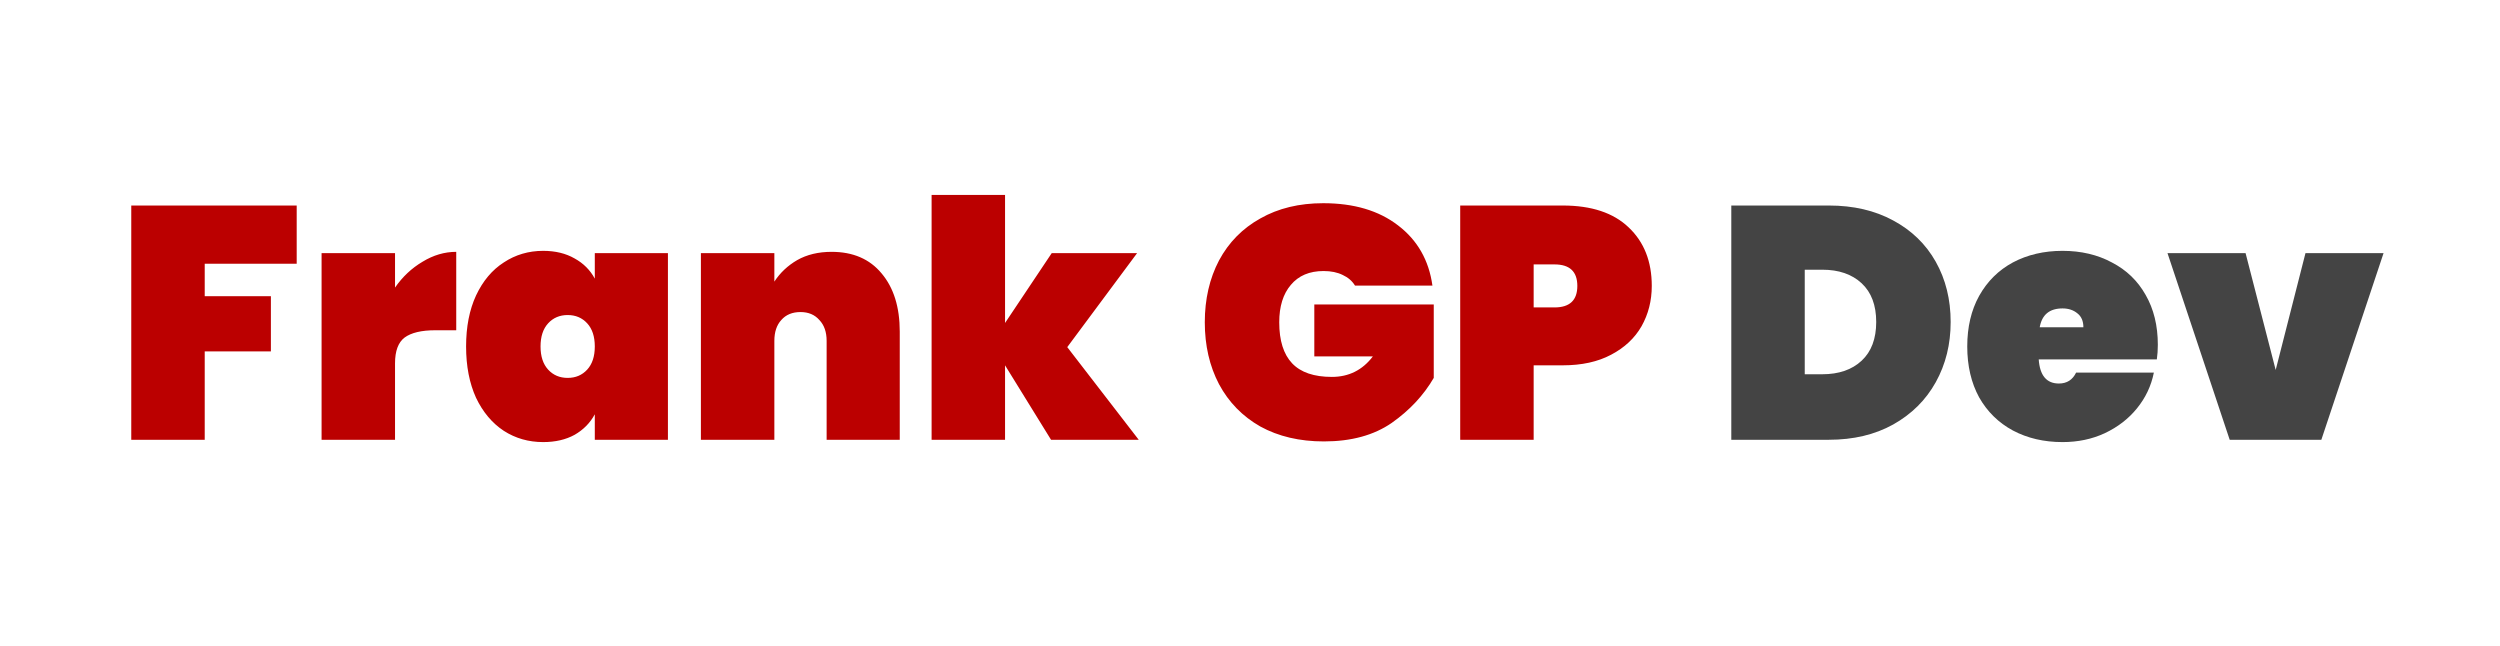
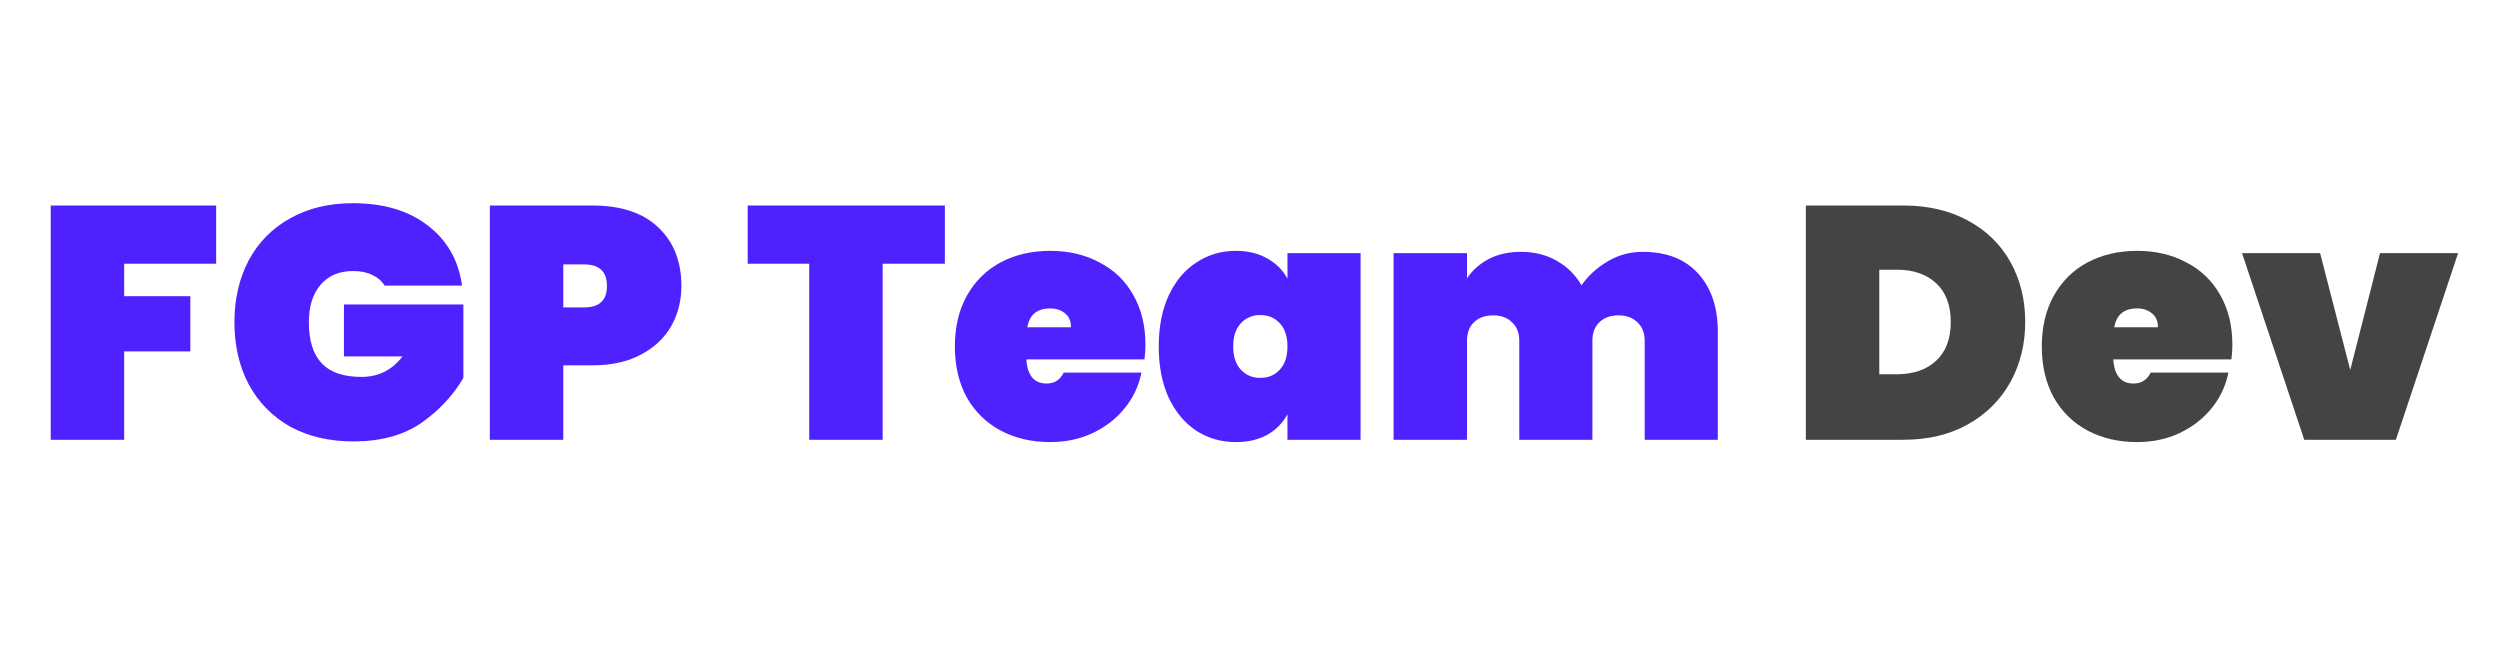
<svg xmlns="http://www.w3.org/2000/svg" width="523" height="135" viewBox="0 0 523 135" fill="none">
-   <path d="M62.069 42.995V55.177H42.827V61.96H56.67V73.519H42.827V92H27.461V42.995H62.069ZM82.64 60.16C84.209 57.899 86.124 56.1 88.385 54.762C90.646 53.377 92.999 52.685 95.445 52.685V69.089H91.084C88.177 69.089 86.031 69.597 84.647 70.612C83.309 71.627 82.64 73.427 82.64 76.011V92H67.274V52.962H82.64V60.16ZM97.507 72.481C97.507 68.374 98.199 64.821 99.584 61.822C101.014 58.776 102.952 56.469 105.398 54.9C107.843 53.285 110.589 52.477 113.635 52.477C116.173 52.477 118.364 53.008 120.21 54.069C122.056 55.085 123.463 56.492 124.432 58.292V52.962H139.729V92H124.432V86.67C123.463 88.47 122.056 89.9 120.21 90.962C118.364 91.977 116.173 92.484 113.635 92.484C110.589 92.484 107.843 91.7 105.398 90.131C102.952 88.516 101.014 86.209 99.584 83.21C98.199 80.164 97.507 76.588 97.507 72.481ZM124.432 72.481C124.432 70.404 123.902 68.79 122.84 67.636C121.779 66.482 120.418 65.905 118.757 65.905C117.095 65.905 115.734 66.482 114.673 67.636C113.612 68.79 113.081 70.404 113.081 72.481C113.081 74.558 113.612 76.172 114.673 77.326C115.734 78.48 117.095 79.056 118.757 79.056C120.418 79.056 121.779 78.48 122.84 77.326C123.902 76.172 124.432 74.558 124.432 72.481ZM173.97 52.685C178.446 52.685 181.929 54.185 184.421 57.184C186.959 60.184 188.228 64.244 188.228 69.366V92H172.931V71.304C172.931 69.459 172.424 68.005 171.409 66.944C170.44 65.836 169.124 65.282 167.463 65.282C165.756 65.282 164.418 65.836 163.449 66.944C162.48 68.005 161.995 69.459 161.995 71.304V92H146.629V52.962H161.995V58.915C163.195 57.069 164.787 55.569 166.771 54.416C168.801 53.262 171.201 52.685 173.97 52.685ZM219.878 92L210.257 76.426V92H194.891V40.78H210.257V67.567L220.017 52.962H237.875L223.27 72.619L238.221 92H219.878ZM283.468 59.745C282.868 58.776 282.014 58.038 280.907 57.53C279.799 56.977 278.461 56.7 276.892 56.7C273.939 56.7 271.655 57.669 270.04 59.607C268.425 61.499 267.617 64.106 267.617 67.428C267.617 71.258 268.517 74.119 270.317 76.011C272.116 77.903 274.885 78.849 278.622 78.849C282.176 78.849 285.037 77.418 287.205 74.558H274.954V63.691H299.941V79.056C297.818 82.702 294.888 85.84 291.151 88.47C287.413 91.054 282.683 92.346 276.961 92.346C271.885 92.346 267.456 91.308 263.672 89.231C259.934 87.109 257.05 84.156 255.02 80.372C253.036 76.588 252.043 72.273 252.043 67.428C252.043 62.583 253.036 58.269 255.02 54.485C257.05 50.701 259.934 47.771 263.672 45.694C267.409 43.572 271.793 42.51 276.823 42.51C283.237 42.51 288.451 44.056 292.466 47.148C296.526 50.239 298.926 54.439 299.664 59.745H283.468ZM345.551 59.814C345.551 62.906 344.836 65.721 343.406 68.259C341.975 70.751 339.853 72.735 337.038 74.211C334.269 75.688 330.901 76.426 326.932 76.426H320.841V92H305.475V42.995H326.932C332.931 42.995 337.522 44.518 340.706 47.563C343.936 50.609 345.551 54.692 345.551 59.814ZM325.202 64.314C328.386 64.314 329.978 62.814 329.978 59.814C329.978 56.815 328.386 55.315 325.202 55.315H320.841V64.314H325.202Z" fill="#BB0000" />
-   <path d="M382.605 42.995C387.727 42.995 392.203 44.033 396.033 46.11C399.909 48.186 402.886 51.07 404.962 54.762C407.039 58.453 408.077 62.652 408.077 67.359C408.077 72.02 407.039 76.219 404.962 79.956C402.886 83.694 399.909 86.647 396.033 88.816C392.203 90.939 387.727 92 382.605 92H362.187V42.995H382.605ZM381.221 78.295C384.682 78.295 387.427 77.349 389.458 75.457C391.488 73.565 392.503 70.866 392.503 67.359C392.503 63.852 391.488 61.153 389.458 59.261C387.427 57.369 384.682 56.423 381.221 56.423H377.553V78.295H381.221ZM451.418 72.135C451.418 73.196 451.349 74.211 451.21 75.18H426.5C426.731 78.549 428.138 80.233 430.722 80.233C432.383 80.233 433.583 79.472 434.321 77.949H450.587C450.033 80.718 448.857 83.21 447.057 85.424C445.304 87.593 443.066 89.324 440.343 90.616C437.667 91.862 434.714 92.484 431.483 92.484C427.607 92.484 424.147 91.677 421.101 90.062C418.102 88.447 415.748 86.14 414.041 83.14C412.38 80.095 411.549 76.542 411.549 72.481C411.549 68.42 412.38 64.89 414.041 61.891C415.748 58.845 418.102 56.515 421.101 54.9C424.147 53.285 427.607 52.477 431.483 52.477C435.36 52.477 438.797 53.285 441.797 54.9C444.842 56.469 447.196 58.73 448.857 61.683C450.564 64.636 451.418 68.12 451.418 72.135ZM435.844 68.466C435.844 67.174 435.429 66.205 434.598 65.559C433.768 64.867 432.729 64.521 431.483 64.521C428.761 64.521 427.169 65.836 426.708 68.466H435.844ZM476.073 77.395L482.303 52.962H498.638L485.625 92H466.452L453.44 52.962H469.775L476.073 77.395Z" fill="#444444" />
+   <path d="M45.219 42.995V55.177H25.977V61.96H39.821V73.519H25.977V92H10.611V42.995H45.219ZM80.464 59.745C79.864 58.776 79.011 58.038 77.903 57.53C76.796 56.977 75.457 56.7 73.889 56.7C70.935 56.7 68.651 57.669 67.036 59.607C65.421 61.499 64.614 64.106 64.614 67.428C64.614 71.258 65.513 74.119 67.313 76.011C69.113 77.903 71.881 78.849 75.619 78.849C79.172 78.849 82.033 77.418 84.202 74.558H71.951V63.691H96.938V79.056C94.815 82.702 91.885 85.84 88.147 88.47C84.409 91.054 79.68 92.346 73.958 92.346C68.882 92.346 64.452 91.308 60.668 89.231C56.931 87.109 54.047 84.156 52.016 80.372C50.032 76.588 49.04 72.273 49.04 67.428C49.04 62.583 50.032 58.269 52.016 54.485C54.047 50.701 56.931 47.771 60.668 45.694C64.406 43.572 68.79 42.51 73.819 42.51C80.233 42.51 85.448 44.056 89.462 47.148C93.523 50.239 95.922 54.439 96.661 59.745H80.464ZM142.548 59.814C142.548 62.906 141.833 65.721 140.402 68.259C138.972 70.751 136.849 72.735 134.034 74.211C131.266 75.688 127.897 76.426 123.929 76.426H117.838V92H102.472V42.995H123.929C129.927 42.995 134.519 44.518 137.703 47.563C140.933 50.609 142.548 54.692 142.548 59.814ZM122.198 64.314C125.382 64.314 126.974 62.814 126.974 59.814C126.974 56.815 125.382 55.315 122.198 55.315H117.838V64.314H122.198ZM197.667 42.995V55.177H184.655V92H169.289V55.177H156.414V42.995H197.667ZM239.627 72.135C239.627 73.196 239.558 74.211 239.419 75.18H214.709C214.94 78.549 216.347 80.233 218.931 80.233C220.593 80.233 221.792 79.472 222.531 77.949H238.796C238.243 80.718 237.066 83.21 235.266 85.424C233.513 87.593 231.275 89.324 228.552 90.616C225.876 91.862 222.923 92.484 219.693 92.484C215.817 92.484 212.356 91.677 209.31 90.062C206.311 88.447 203.958 86.14 202.25 83.14C200.589 80.095 199.758 76.542 199.758 72.481C199.758 68.42 200.589 64.89 202.25 61.891C203.958 58.845 206.311 56.515 209.31 54.9C212.356 53.285 215.817 52.477 219.693 52.477C223.569 52.477 227.007 53.285 230.006 54.9C233.051 56.469 235.405 58.73 237.066 61.683C238.773 64.636 239.627 68.12 239.627 72.135ZM224.053 68.466C224.053 67.174 223.638 66.205 222.807 65.559C221.977 64.867 220.939 64.521 219.693 64.521C216.97 64.521 215.378 65.836 214.917 68.466H224.053ZM242.41 72.481C242.41 68.374 243.102 64.821 244.487 61.822C245.917 58.776 247.855 56.469 250.301 54.9C252.747 53.285 255.492 52.477 258.538 52.477C261.076 52.477 263.267 53.008 265.113 54.069C266.959 55.085 268.366 56.492 269.335 58.292V52.962H284.632V92H269.335V86.67C268.366 88.47 266.959 89.9 265.113 90.962C263.267 91.977 261.076 92.484 258.538 92.484C255.492 92.484 252.747 91.7 250.301 90.131C247.855 88.516 245.917 86.209 244.487 83.21C243.102 80.164 242.41 76.588 242.41 72.481ZM269.335 72.481C269.335 70.404 268.805 68.79 267.743 67.636C266.682 66.482 265.321 65.905 263.66 65.905C261.998 65.905 260.637 66.482 259.576 67.636C258.515 68.79 257.984 70.404 257.984 72.481C257.984 74.558 258.515 76.172 259.576 77.326C260.637 78.48 261.998 79.056 263.66 79.056C265.321 79.056 266.682 78.48 267.743 77.326C268.805 76.172 269.335 74.558 269.335 72.481ZM343.652 52.685C348.636 52.685 352.489 54.185 355.211 57.184C357.98 60.184 359.364 64.244 359.364 69.366V92H344.067V71.304C344.067 69.643 343.56 68.351 342.545 67.428C341.576 66.459 340.261 65.975 338.599 65.975C336.892 65.975 335.554 66.459 334.585 67.428C333.616 68.351 333.131 69.643 333.131 71.304V92H317.834V71.304C317.834 69.643 317.327 68.351 316.312 67.428C315.343 66.459 314.028 65.975 312.366 65.975C310.659 65.975 309.321 66.459 308.352 67.428C307.383 68.351 306.898 69.643 306.898 71.304V92H291.532V52.962H306.898V58.222C308.006 56.561 309.505 55.223 311.397 54.208C313.335 53.193 315.596 52.685 318.181 52.685C320.995 52.685 323.487 53.308 325.656 54.554C327.825 55.754 329.555 57.461 330.847 59.676C332.278 57.646 334.1 55.984 336.315 54.692C338.53 53.354 340.976 52.685 343.652 52.685Z" fill="#5021FF" />
+   <path d="M398.201 42.995C403.323 42.995 407.799 44.033 411.629 46.11C415.505 48.186 418.481 51.07 420.558 54.762C422.634 58.453 423.673 62.652 423.673 67.359C423.673 72.02 422.634 76.219 420.558 79.956C418.481 83.694 415.505 86.647 411.629 88.816C407.799 90.939 403.323 92 398.201 92H377.782V42.995H398.201ZM396.817 78.295C400.278 78.295 403.023 77.349 405.053 75.457C407.084 73.565 408.099 70.866 408.099 67.359C408.099 63.852 407.084 61.153 405.053 59.261C403.023 57.369 400.278 56.423 396.817 56.423H393.148V78.295H396.817ZM467.013 72.135C467.013 73.196 466.944 74.211 466.806 75.18H442.096C442.326 78.549 443.734 80.233 446.318 80.233C447.979 80.233 449.179 79.472 449.917 77.949H466.183C465.629 80.718 464.452 83.21 462.653 85.424C460.899 87.593 458.661 89.324 455.939 90.616C453.262 91.862 450.309 92.484 447.079 92.484C443.203 92.484 439.742 91.677 436.697 90.062C433.697 88.447 431.344 86.14 429.637 83.14C427.975 80.095 427.145 76.542 427.145 72.481C427.145 68.42 427.975 64.89 429.637 61.891C431.344 58.845 433.697 56.515 436.697 54.9C439.742 53.285 443.203 52.477 447.079 52.477C450.955 52.477 454.393 53.285 457.392 54.9C460.438 56.469 462.791 58.73 464.452 61.683C466.16 64.636 467.013 68.12 467.013 72.135ZM451.44 68.466C451.44 67.174 451.024 66.205 450.194 65.559C449.363 64.867 448.325 64.521 447.079 64.521C444.357 64.521 442.765 65.836 442.303 68.466H451.44ZM491.669 77.395L497.899 52.962H514.234L501.221 92H482.048L469.035 52.962H485.37L491.669 77.395Z" fill="#444444" />
</svg>
